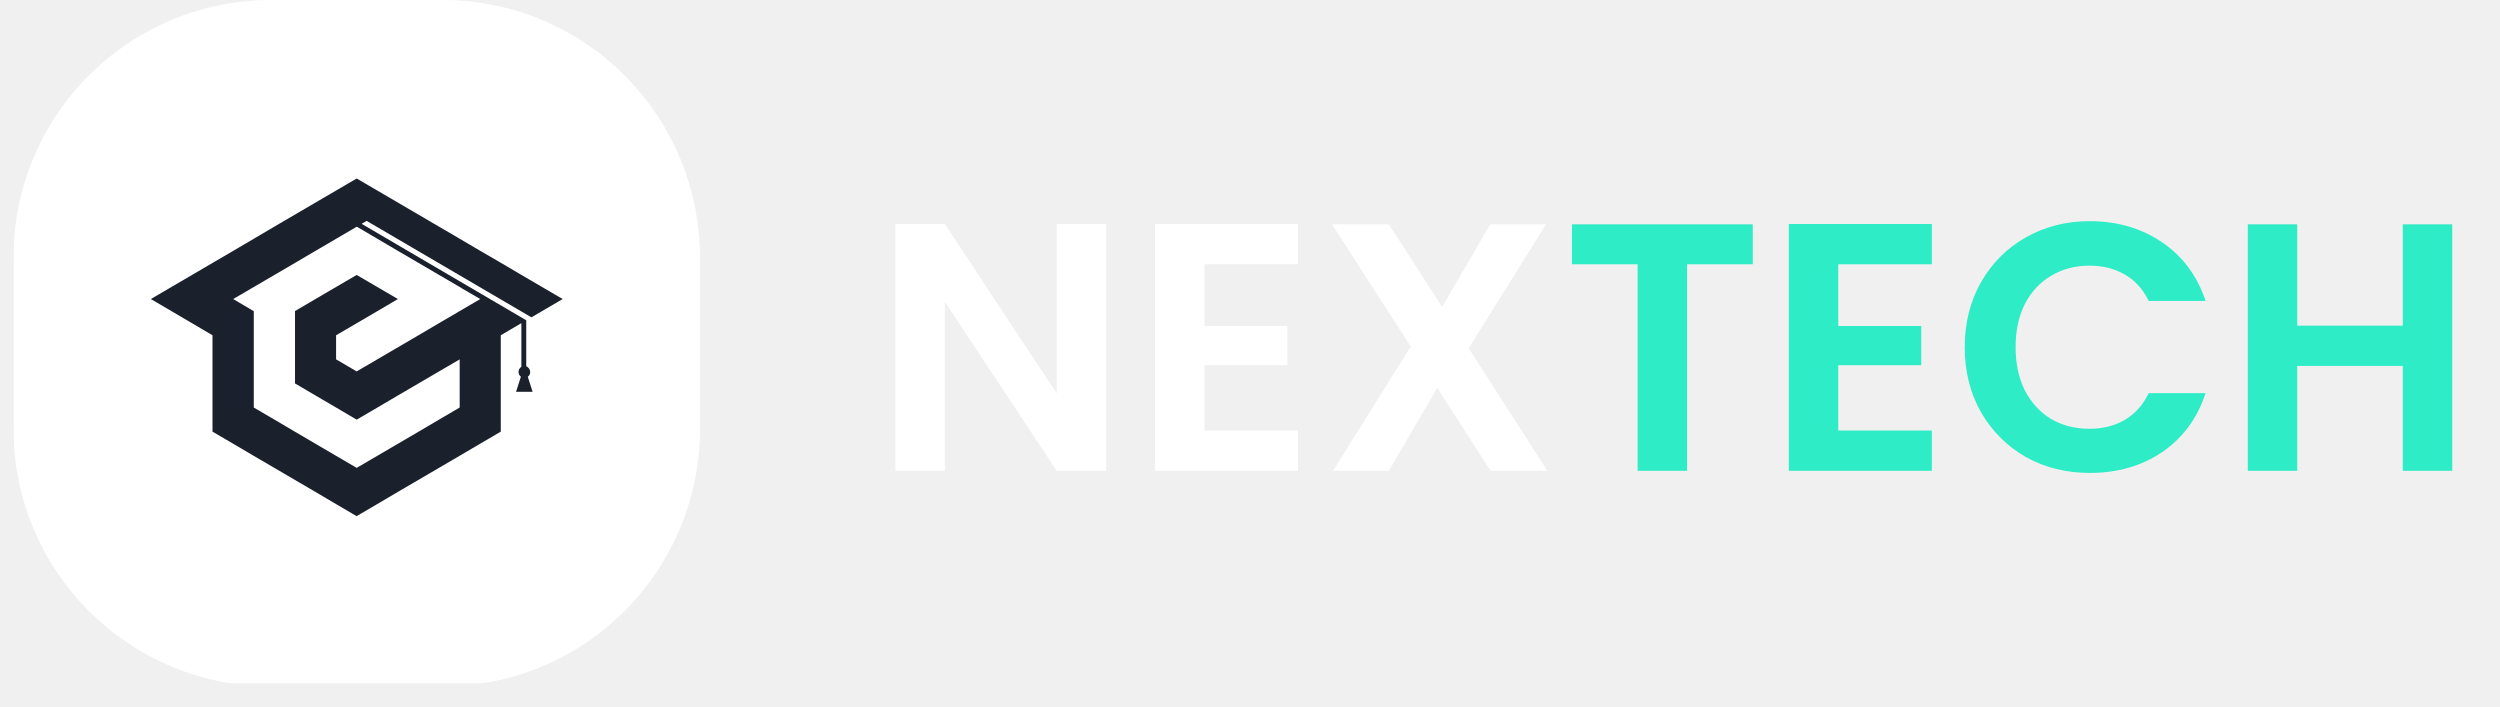
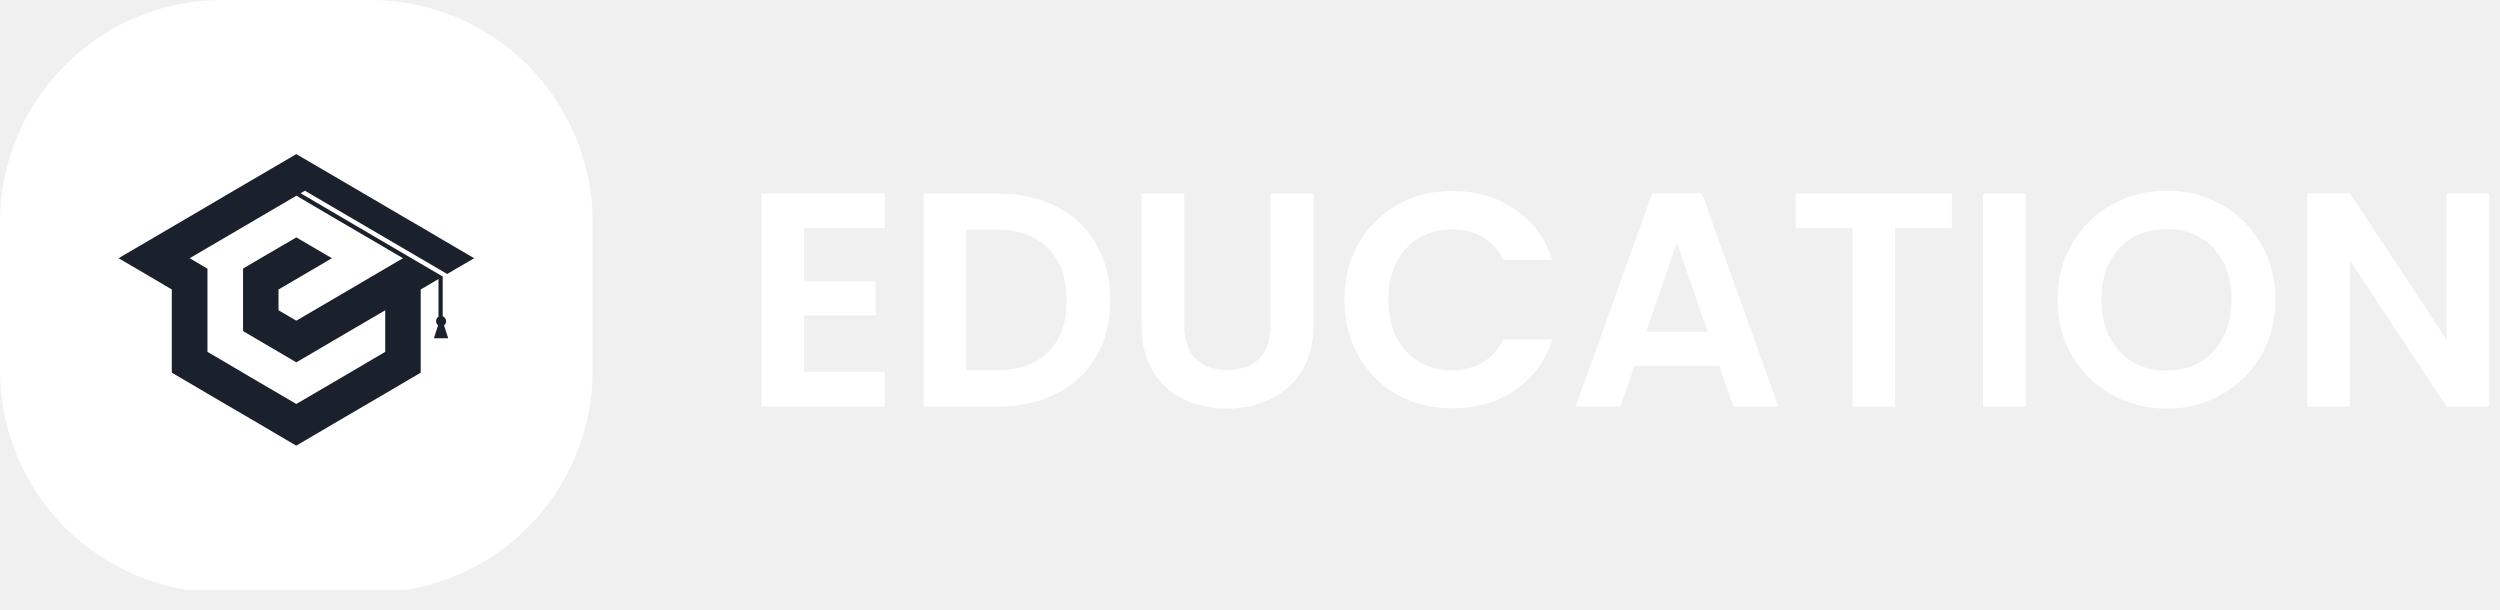
- <svg xmlns="http://www.w3.org/2000/svg" width="177" height="50" fill="none">
-   <mask id="a" style="mask-type:luminance" maskUnits="userSpaceOnUse" x="0" y="0" width="50" height="49">
-     <path d="M.957 0h48.6v48.385H.957V0Z" fill="#fff" />
+ <svg xmlns="http://www.w3.org/2000/svg" width="205" height="50" fill="none">
+   <mask id="a" style="mask-type:luminance" maskUnits="userSpaceOnUse" x="0" y="0" width="49" height="49">
+     <path d="M0 0h48.6v48.385H0V0Z" fill="#fff" />
  </mask>
  <g mask="url(#a)">
-     <path d="M19.18 0h12.148a18.195 18.195 0 0 1 12.89 5.34 18.082 18.082 0 0 1 2.267 2.758 18.567 18.567 0 0 1 1.685 3.152c.457 1.107.8 2.247 1.035 3.417.235 1.18.352 2.365.352 3.556v12.155c0 1.197-.117 2.384-.35 3.554a18.456 18.456 0 0 1-1.037 3.418 18.531 18.531 0 0 1-1.685 3.15 18.065 18.065 0 0 1-2.267 2.762 18.1 18.1 0 0 1-2.76 2.266 17.72 17.72 0 0 1-3.15 1.685 17.519 17.519 0 0 1-3.418 1.035 18.272 18.272 0 0 1-3.562.352h-12.15c-1.196 0-2.381-.117-3.553-.35a17.52 17.52 0 0 1-3.417-1.037 17.66 17.66 0 0 1-3.151-1.686 18.067 18.067 0 0 1-2.762-2.265 18.06 18.06 0 0 1-3.952-5.912 18.005 18.005 0 0 1-1.386-6.972V18.223a18.005 18.005 0 0 1 1.386-6.973 18.06 18.06 0 0 1 3.952-5.912 18.204 18.204 0 0 1 9.33-4.985A17.91 17.91 0 0 1 19.18 0Z" fill="#fff" />
+     <path d="M18.223 0h12.149a18.194 18.194 0 0 1 12.89 5.34 18.082 18.082 0 0 1 2.266 2.758 18.567 18.567 0 0 1 1.685 3.152c.457 1.107.8 2.247 1.035 3.417.235 1.18.352 2.365.352 3.556v12.155c0 1.197-.117 2.384-.35 3.554a18.456 18.456 0 0 1-1.037 3.418 18.517 18.517 0 0 1-1.685 3.15 18.053 18.053 0 0 1-2.266 2.762 18.1 18.1 0 0 1-2.76 2.266 17.72 17.72 0 0 1-3.15 1.685 17.519 17.519 0 0 1-3.419 1.035 18.272 18.272 0 0 1-3.561.352h-12.15c-1.197 0-2.382-.117-3.554-.35a17.52 17.52 0 0 1-3.416-1.037A17.66 17.66 0 0 1 8.1 45.527a18.068 18.068 0 0 1-2.762-2.265 18.06 18.06 0 0 1-3.951-5.912A18.005 18.005 0 0 1 0 30.378V18.223a18.005 18.005 0 0 1 1.387-6.973 18.06 18.06 0 0 1 3.951-5.912 18.204 18.204 0 0 1 9.33-4.985A17.908 17.908 0 0 1 18.223 0Z" fill="#fff" />
  </g>
-   <path fill-rule="evenodd" clip-rule="evenodd" d="m13.587 22.878 1.458.859v6.823l1.458.853 1.459.859 4.375 2.558 1.458.86 1.452.853 1.458-.853 1.458-.86 4.375-2.558 1.459-.859 1.458-.853v-6.823l1.458-.859v3.092a.423.423 0 0 0-.2.365c0 .143.064.26.167.338l-.05.15-.293.917h1.171l-.293-.917-.045-.15a.386.386 0 0 0 .168-.338.453.453 0 0 0-.28-.403v-3.257l-11.653-6.828.352-.209 11.666 6.829.755-.442 1.459-.853-2.917-1.705-1.458-.86-1.459-.847-1.458-.858-7.292-4.265-5.833 3.411-1.458.86-1.45.852-5.834 3.412 1.457.853 1.452.853Zm10.208-2.56 1.458-.851 2.917 1.705-1.458.86-2.917 1.705v1.706l1.458.852 4.375-2.558 1.459-.859 1.458-.853 1.003-.587.455-.266-1.243-.722-.215-.132-4.375-2.558-1.458-.858-1.45-.854-1.467.86-1.458.852-1.45.853-4.377 2.559 1.458.86v6.823l1.459.852 1.458.86 1.452.853 2.916 1.705 4.375-2.558 1.459-.86 1.458-.854v-3.41L28.17 28l-1.458.858-1.459.854-1.458-.859L22.337 28l-1.45-.853v-5.124l1.45-.853 1.458-.852Z" fill="#1A202C" />
-   <path d="M78.317 33.333h-3.5l-7.925-11.975v11.975h-3.5V15.858h3.5l7.925 12v-12h3.5v17.475Zm6.958-14.625v4.375h5.875v2.775h-5.875v4.625H91.9v2.85H81.775V15.858H91.9v2.85h-6.625Zm20.256 14.625-3.775-5.875-3.425 5.875h-3.95l5.5-8.8-5.575-8.65h4.025l3.775 5.85 3.4-5.85h3.95l-5.475 8.775 5.575 8.675h-4.025Z" fill="#fff" />
-   <path d="M124.095 15.883v2.825h-4.65v14.625h-3.5V18.708h-4.65v-2.825h12.8Zm6.054 2.825v4.375h5.875v2.775h-5.875v4.625h6.625v2.85h-10.125V15.858h10.125v2.85h-6.625Zm8.955 5.875c0-1.716.384-3.25 1.15-4.6.784-1.366 1.842-2.425 3.175-3.175 1.35-.766 2.859-1.15 4.525-1.15 1.95 0 3.659.5 5.125 1.5 1.467 1 2.492 2.384 3.075 4.15h-4.025c-.4-.833-.966-1.458-1.7-1.875-.716-.416-1.55-.625-2.5-.625-1.016 0-1.925.242-2.725.725-.783.467-1.4 1.134-1.85 2-.433.867-.65 1.884-.65 3.05 0 1.15.217 2.167.65 3.05.45.867 1.067 1.542 1.85 2.025.8.467 1.709.7 2.725.7.95 0 1.784-.208 2.5-.625.734-.433 1.3-1.066 1.7-1.9h4.025c-.583 1.784-1.608 3.175-3.075 4.175-1.45.984-3.158 1.475-5.125 1.475-1.666 0-3.175-.375-4.525-1.125a8.543 8.543 0 0 1-3.175-3.175c-.766-1.35-1.15-2.883-1.15-4.6Zm34.514-8.7v17.45h-3.5v-7.425h-7.474v7.425h-3.5v-17.45h3.5v7.175h7.474v-7.175h3.5Z" fill="#2EECC5" />
+   <path fill-rule="evenodd" clip-rule="evenodd" d="m12.63 22.878 1.458.859v6.823l1.459.853 1.458.859 4.375 2.558 1.458.86 1.452.853 1.458-.853 1.459-.86 4.375-2.558 1.458-.859 1.458-.853v-6.823l1.459-.859v3.092a.424.424 0 0 0-.2.365c0 .143.063.26.166.338l-.05.15-.293.917h1.172l-.294-.917-.045-.15a.388.388 0 0 0 .169-.338.453.453 0 0 0-.28-.403v-3.257l-11.654-6.828.352-.209 11.667 6.829.755-.442 1.458-.853-2.917-1.705-1.458-.86-1.458-.847-1.459-.858-7.291-4.265-5.834 3.411-1.458.86-1.45.852-5.833 3.412 1.456.853 1.452.853Zm10.208-2.56 1.459-.851 2.916 1.705-1.458.86-2.917 1.705v1.706l1.459.852 4.375-2.558 1.458-.859 1.458-.853 1.004-.587.455-.266-1.244-.722-.215-.132-4.375-2.558-1.458-.858-1.45-.854-1.467.86-1.458.852-1.45.853-4.377 2.559 1.459.86v6.823l1.458.852 1.458.86 1.452.853 2.917 1.705 4.375-2.558 1.458-.86 1.458-.854v-3.41L27.213 28l-1.458.858-1.458.854-1.459-.859L21.38 28l-1.45-.853v-5.124l1.45-.853 1.458-.852Z" fill="#1A202C" />
+   <path d="M65.935 18.708v4.375h5.875v2.775h-5.875v4.625h6.625v2.85H62.435V15.858H72.56v2.85h-6.625Zm15.906-2.825c1.833 0 3.441.359 4.825 1.075 1.4.717 2.475 1.742 3.225 3.075.766 1.317 1.15 2.85 1.15 4.6 0 1.75-.384 3.284-1.15 4.6-.75 1.3-1.825 2.309-3.225 3.025-1.384.717-2.992 1.075-4.825 1.075h-6.1v-17.45h6.1Zm-.125 14.475c1.833 0 3.25-.5 4.25-1.5s1.5-2.408 1.5-4.225c0-1.816-.5-3.233-1.5-4.25-1-1.033-2.417-1.55-4.25-1.55H79.24v11.525h2.475ZM97.11 15.883v10.8c0 1.184.308 2.092.925 2.725.616.617 1.483.925 2.6.925 1.133 0 2.008-.308 2.625-.925.616-.633.925-1.541.925-2.725v-10.8h3.525v10.775c0 1.484-.325 2.742-.975 3.775a6.039 6.039 0 0 1-2.575 2.3c-1.067.517-2.259.775-3.575.775-1.3 0-2.484-.258-3.55-.775a5.94 5.94 0 0 1-2.5-2.3c-.617-1.033-.925-2.291-.925-3.775V15.883h3.5Zm13.131 8.7c0-1.716.384-3.25 1.15-4.6.784-1.366 1.842-2.425 3.175-3.175 1.35-.766 2.859-1.15 4.525-1.15 1.95 0 3.659.5 5.125 1.5 1.467 1 2.492 2.384 3.075 4.15h-4.025c-.4-.833-.966-1.458-1.7-1.875-.716-.416-1.55-.625-2.5-.625-1.016 0-1.925.242-2.725.725-.783.467-1.4 1.134-1.85 2-.433.867-.65 1.884-.65 3.05 0 1.15.217 2.167.65 3.05.45.867 1.067 1.542 1.85 2.025.8.467 1.709.7 2.725.7.95 0 1.784-.208 2.5-.625.734-.433 1.3-1.066 1.7-1.9h4.025c-.583 1.784-1.608 3.175-3.075 4.175-1.45.984-3.158 1.475-5.125 1.475-1.666 0-3.175-.375-4.525-1.125a8.544 8.544 0 0 1-3.175-3.175c-.766-1.35-1.15-2.883-1.15-4.6Zm30.74 5.425h-6.95l-1.15 3.325h-3.675l6.275-17.475h4.075l6.275 17.475h-3.7l-1.15-3.325Zm-.95-2.8-2.525-7.3-2.525 7.3h5.05Zm20.02-11.325v2.825h-4.65v14.625h-3.5V18.708h-4.65v-2.825h12.8Zm6.054 0v17.45h-3.5v-17.45h3.5Zm11.557 17.625c-1.633 0-3.133-.383-4.5-1.15a8.619 8.619 0 0 1-3.25-3.175c-.8-1.366-1.2-2.908-1.2-4.625 0-1.7.4-3.225 1.2-4.575a8.563 8.563 0 0 1 3.25-3.2c1.367-.766 2.867-1.15 4.5-1.15 1.65 0 3.15.384 4.5 1.15a8.375 8.375 0 0 1 3.225 3.2c.8 1.35 1.2 2.875 1.2 4.575 0 1.717-.4 3.259-1.2 4.625a8.426 8.426 0 0 1-3.225 3.175c-1.366.767-2.866 1.15-4.5 1.15Zm0-3.125c1.05 0 1.975-.233 2.775-.7.8-.483 1.425-1.166 1.875-2.05.45-.883.675-1.908.675-3.075 0-1.166-.225-2.183-.675-3.05-.45-.883-1.075-1.558-1.875-2.025-.8-.466-1.725-.7-2.775-.7-1.05 0-1.983.234-2.8.7-.8.467-1.425 1.142-1.875 2.025-.45.867-.675 1.884-.675 3.05 0 1.167.225 2.192.675 3.075.45.884 1.075 1.567 1.875 2.05.817.467 1.75.7 2.8.7Zm26.455 2.95h-3.5l-7.925-11.975v11.975h-3.5V15.858h3.5l7.925 12v-12h3.5v17.475Z" fill="#fff" />
</svg>
